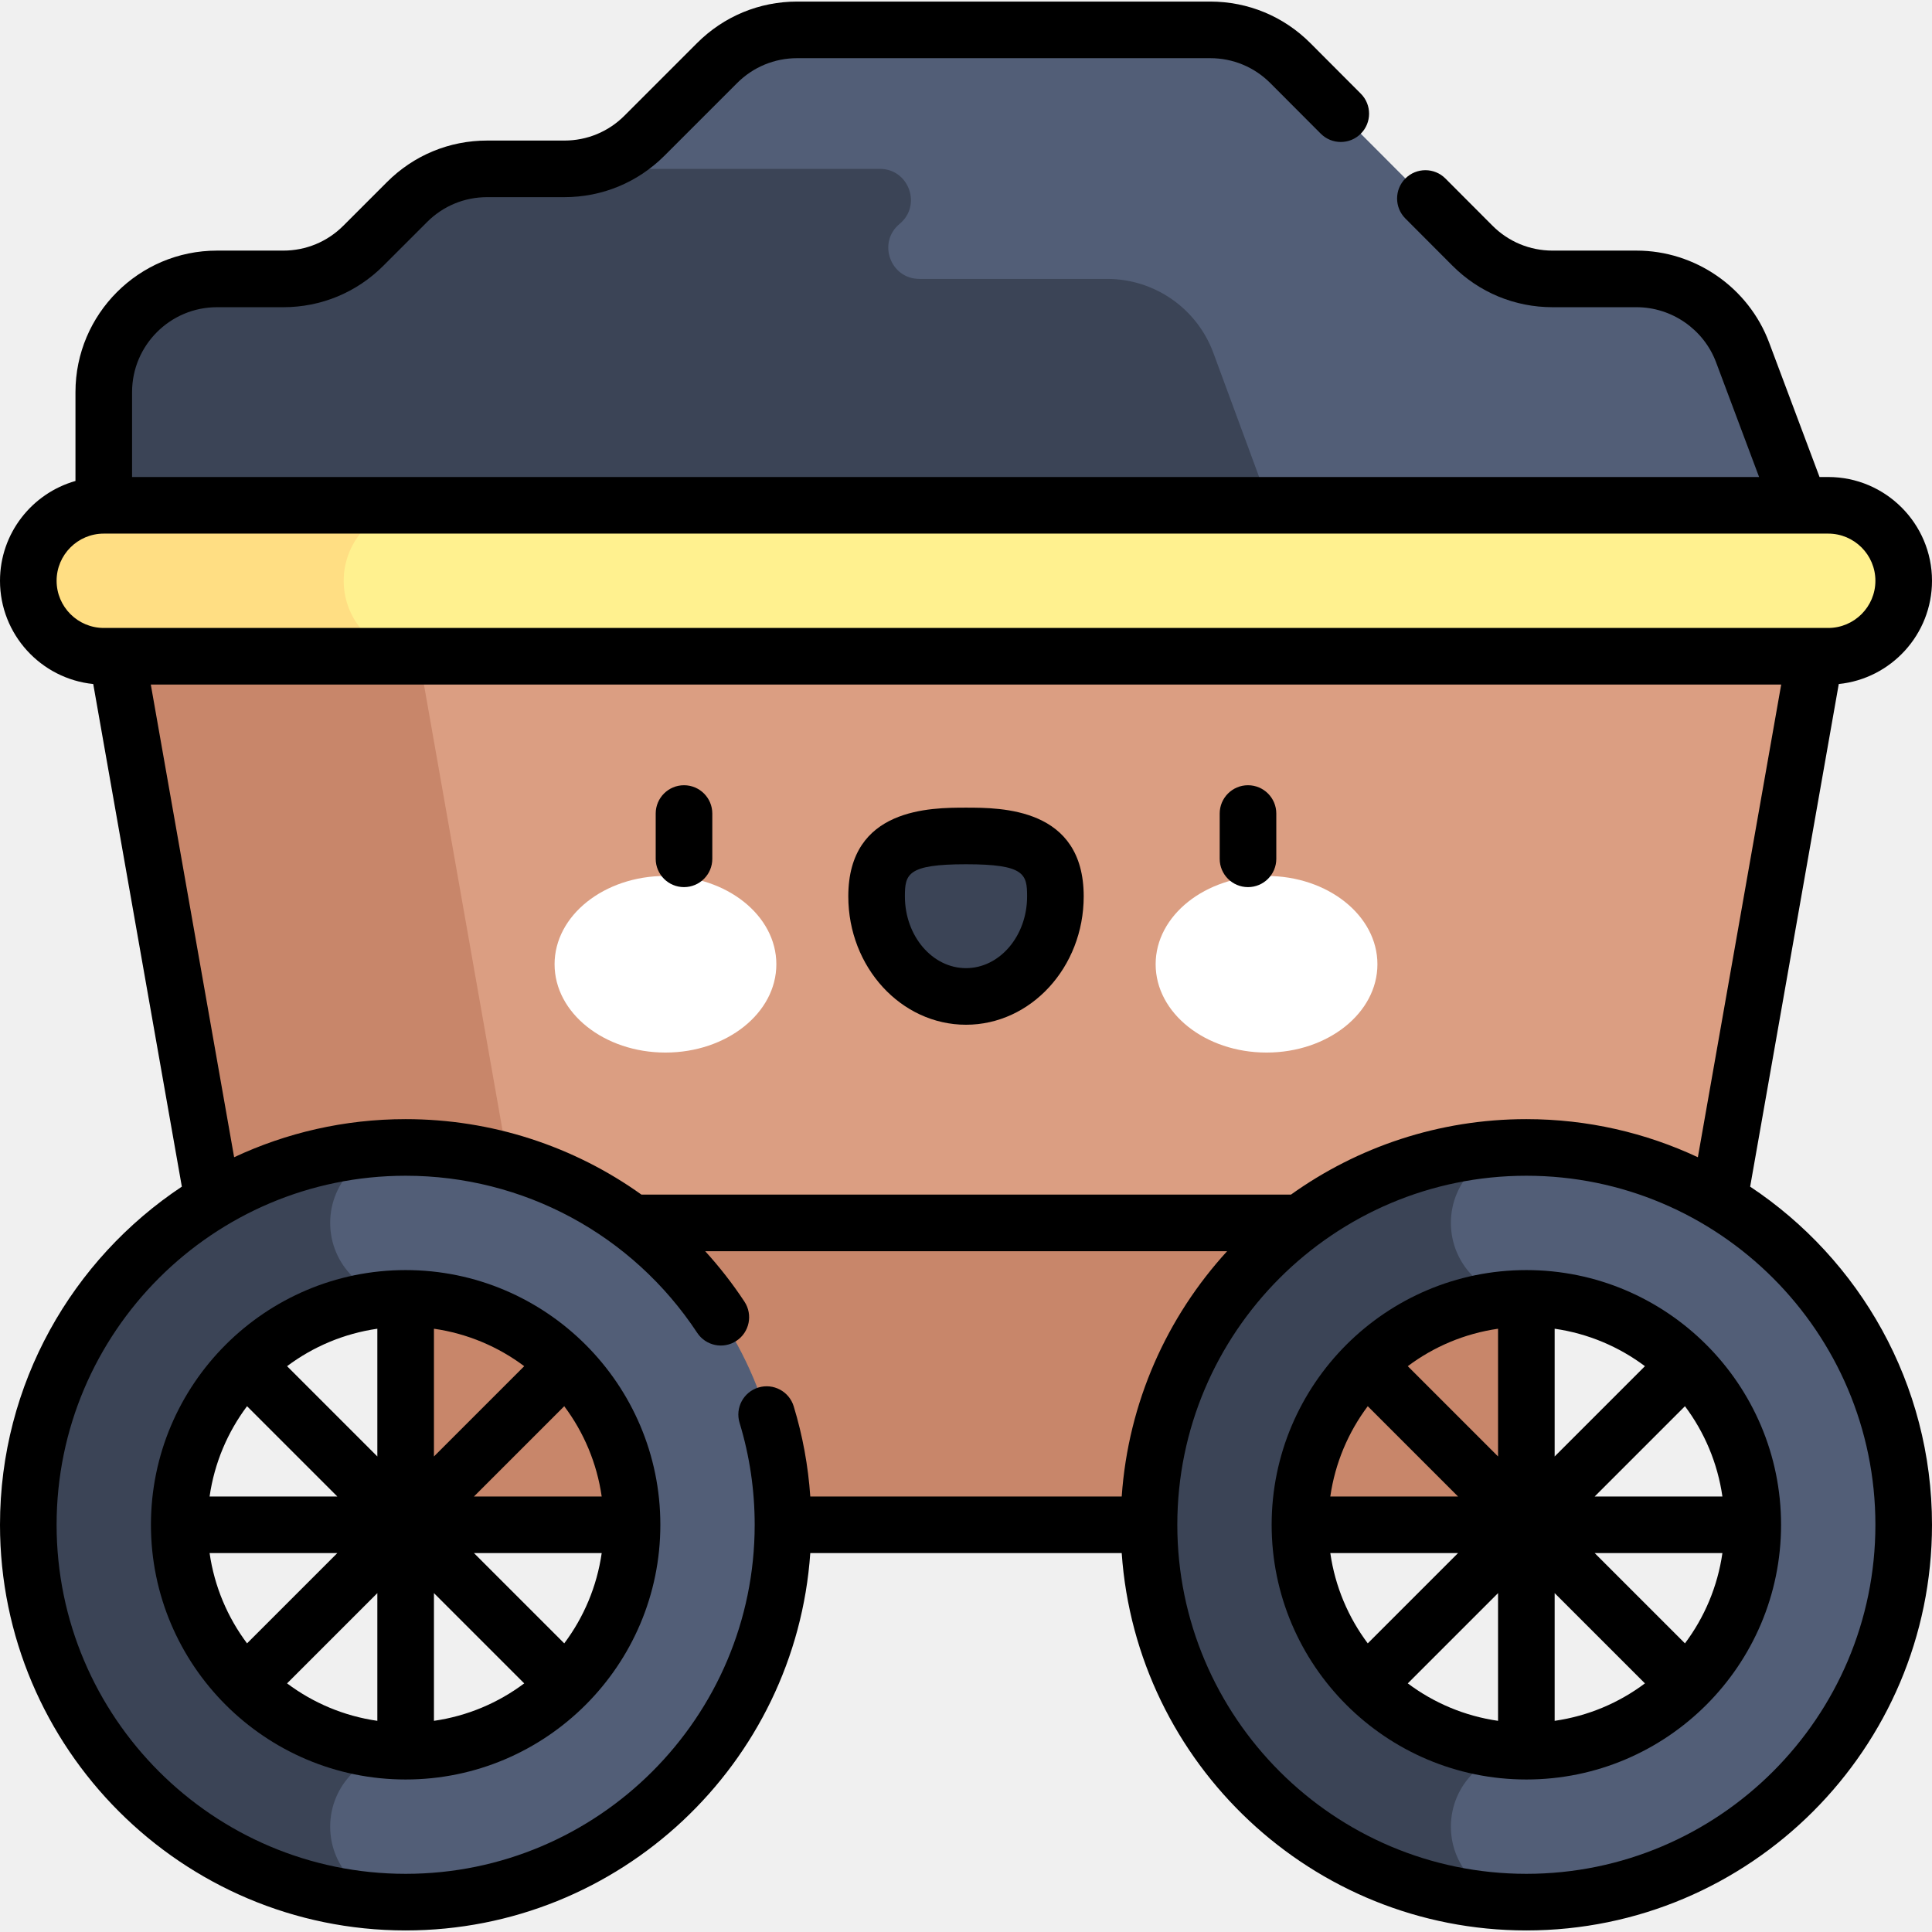
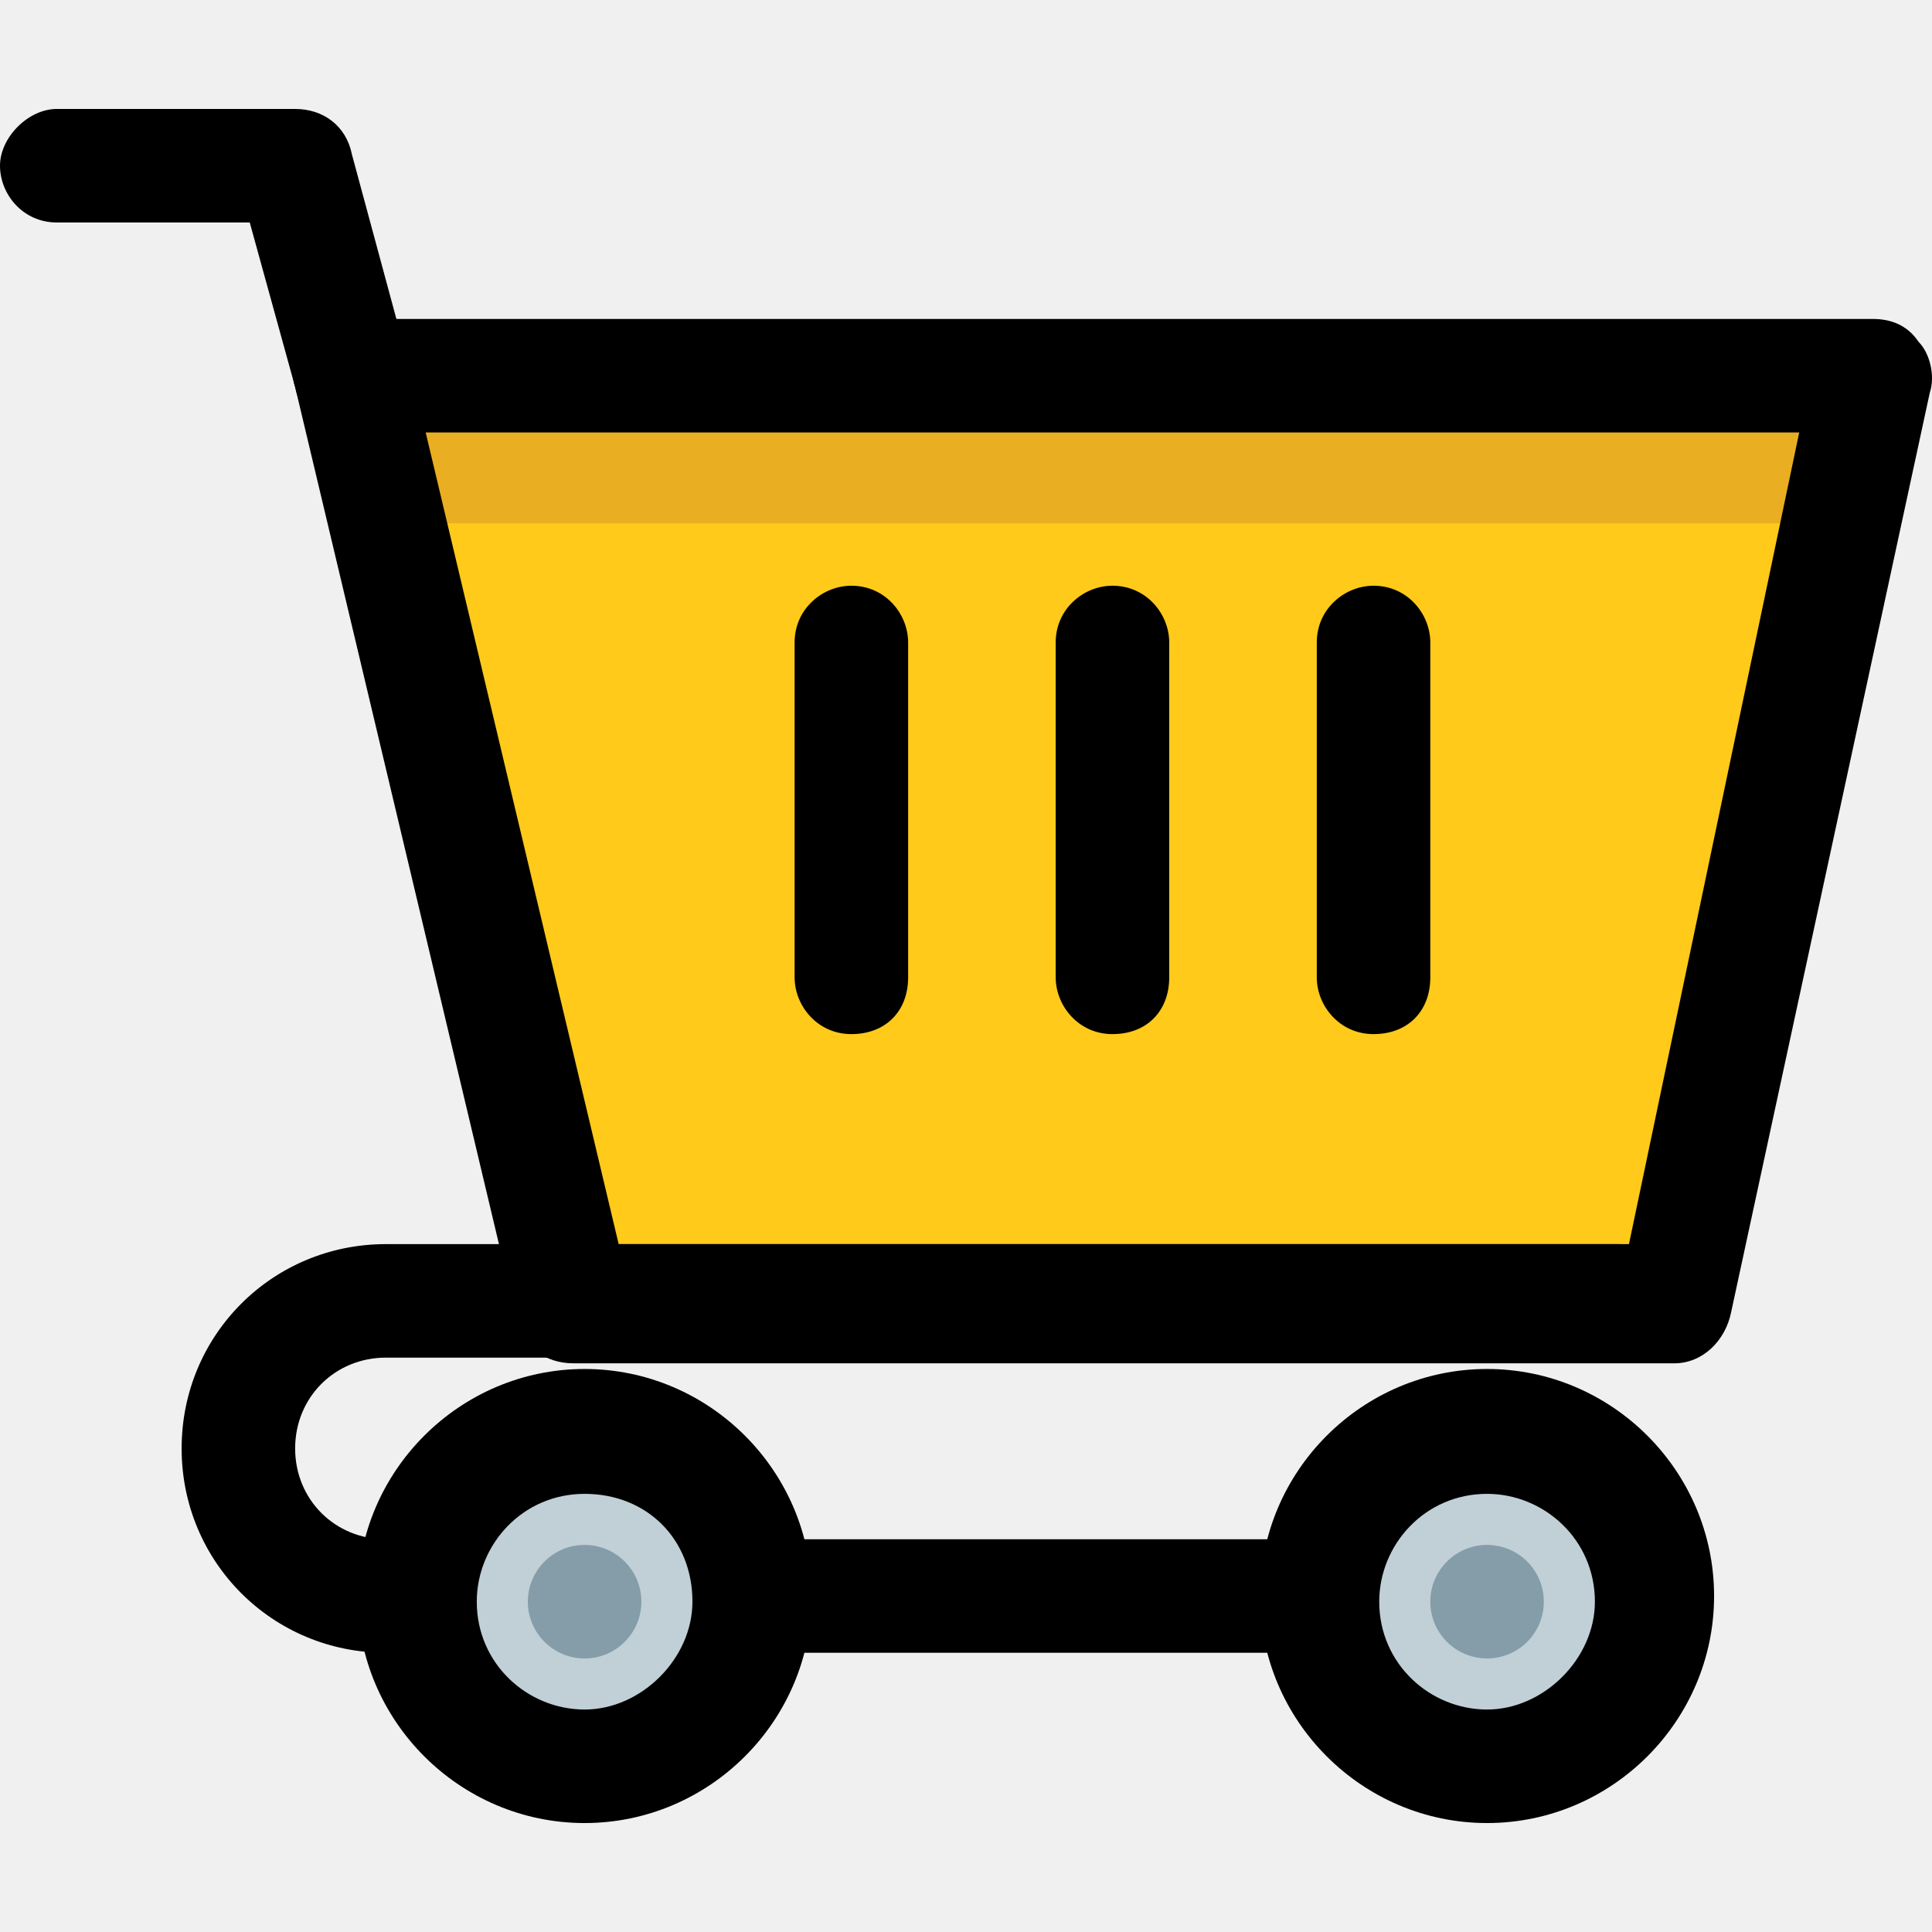
- <svg xmlns="http://www.w3.org/2000/svg" id="Capa_1" enable-background="new 0 0 512 512" height="512" viewBox="0 0 512 512" width="512">
+ <svg xmlns="http://www.w3.org/2000/svg" version="1.1" id="Capa_1" x="0px" y="0px" viewBox="0 0 497.945 497.945" style="enable-background:new 0 0 497.945 497.945;" xml:space="preserve">
+   <polygon style="fill:#FFCA19;" points="431.543,335.281 482.743,96.836 90.697,96.836 147.749,335.281 " />
+   <polygon style="fill:#E9AE21;" points="482.743,96.836 90.697,96.836 99.474,134.87 471.04,134.87 " />
+   <path d="M431.543,351.373H147.749c-7.314,0-13.166-4.389-14.629-11.703L76.069,99.761c-1.463-4.389,0-8.777,2.926-11.703  c2.926-2.926,7.314-5.851,11.703-5.851h392.046c4.389,0,8.777,1.463,11.703,5.851c2.926,2.926,4.389,8.777,2.926,13.166  l-51.2,236.983C444.709,345.521,438.857,351.373,431.543,351.373z M159.451,320.653H419.84l43.886-209.189H109.714L159.451,320.653z  " />
+   <path d="M90.697,111.464c-7.314,0-13.166-4.389-14.629-11.703L64.366,57.338H14.629C5.851,57.338,0,50.024,0,42.71  s7.314-14.629,14.629-14.629h61.44c7.314,0,13.166,4.389,14.629,11.703l14.629,54.126c1.463,7.314-2.926,14.629-10.24,17.554  C93.623,111.464,92.16,111.464,90.697,111.464z" />
+   <path d="M416.914,425.978H99.474c-29.257,0-52.663-23.406-52.663-52.663s23.406-52.663,52.663-52.663h317.44  c8.777,0,14.629,7.314,14.629,14.629c0,7.314-7.314,14.629-14.629,14.629H99.474c-13.166,0-23.406,10.24-23.406,23.406  s10.24,23.406,23.406,23.406h317.44c8.777,0,14.629,7.314,14.629,14.629C433.006,420.127,425.691,425.978,416.914,425.978z" />
+   <circle style="fill:#C0D0D6;" cx="383.269" cy="412.813" r="42.423" />
+   <circle style="fill:#849DA9;" cx="383.269" cy="412.813" r="14.629" />
+   <path d="M383.269,469.864c-32.183,0-58.514-26.331-58.514-58.514s26.331-58.514,58.514-58.514s58.514,26.331,58.514,58.514  S415.451,469.864,383.269,469.864z M383.269,385.018c-16.091,0-27.794,13.166-27.794,27.794c0,16.091,13.166,27.794,27.794,27.794  s27.794-13.166,27.794-27.794C411.063,396.721,397.897,385.018,383.269,385.018z" />
+   <circle style="fill:#C0D0D6;" cx="150.674" cy="412.813" r="42.423" />
+   <circle style="fill:#849DA9;" cx="150.674" cy="412.813" r="14.629" />
+   <path d="M150.674,469.864c-32.183,0-58.514-26.331-58.514-58.514s26.331-58.514,58.514-58.514s58.514,26.331,58.514,58.514  S182.857,469.864,150.674,469.864z M150.674,385.018c-16.091,0-27.794,13.166-27.794,27.794c0,16.091,13.166,27.794,27.794,27.794  s27.794-13.166,27.794-27.794C178.469,396.721,166.766,385.018,150.674,385.018z" />
+   <path d="M219.429,266.527c-8.777,0-14.629-7.314-14.629-14.629V165.59c0-8.777,7.314-14.629,14.629-14.629  c8.777,0,14.629,7.314,14.629,14.629v86.309C234.057,260.676,228.206,266.527,219.429,266.527z" />
+   <path d="M286.72,266.527c-8.777,0-14.629-7.314-14.629-14.629V165.59c0-8.777,7.314-14.629,14.629-14.629  c8.777,0,14.629,7.314,14.629,14.629v86.309C301.349,260.676,295.497,266.527,286.72,266.527z" />
+   <path d="M354.011,266.527c-8.777,0-14.629-7.314-14.629-14.629V165.59c0-8.777,7.314-14.629,14.629-14.629  c8.777,0,14.629,7.314,14.629,14.629v86.309C368.64,260.676,362.789,266.527,354.011,266.527z" />
  <g>
-     <g>
-       <path d="m390.209 65.1-48.25-48.37c-5.628-5.642-13.27-8.813-21.24-8.813h-109.46c-7.956 0-15.587 3.161-21.213 8.787l-19.259 19.259c-5.626 5.626-13.257 8.787-21.213 8.787h-20.482c-7.956 0-15.587 3.161-21.213 8.787l-11.592 11.589c-5.626 5.626-13.257 8.787-21.213 8.787h-17.574c-16.569 0-30 13.431-30 30v50h457l-22.7-60.534c-4.391-11.709-15.585-19.466-28.09-19.466h-22.262c-7.969 0-15.611-3.171-21.239-8.813z" fill="#525e77" />
-     </g>
-     <g>
-       <path d="m238.406 59.331c5.948-4.919 2.47-14.582-5.248-14.582h-83.584-20.482c-7.957 0-15.587 3.161-21.213 8.787l-11.592 11.59c-5.626 5.626-13.257 8.787-21.213 8.787h-17.574c-16.569 0-30 13.431-30 30v50h316.325l-22.265-60.379c-4.347-11.79-15.582-19.621-28.147-19.621h-49.759c-7.718 0-11.196-9.664-5.248-14.582z" fill="#3b4456" />
-     </g>
-     <g>
-       <path d="m107.5 274.084h297v130h-297z" fill="#c8866a" />
-     </g>
-     <g>
-       <path d="m454.5 324.084h-397l-30-170.171h457z" fill="#db9e82" />
-     </g>
-     <g>
-       <g>
-         <g>
-           <ellipse cx="176.355" cy="255.536" fill="#fff" rx="29.387" ry="23.403" />
-         </g>
-         <g>
-           <ellipse cx="335.645" cy="255.536" fill="#fff" rx="29.387" ry="23.403" />
-         </g>
-         <g>
-           <path d="m279.694 237.555c0-14.643-10.608-16.019-23.693-16.019-13.086 0-23.694 1.376-23.694 16.019s10.608 26.513 23.694 26.513c13.085-.001 23.693-11.871 23.693-26.513z" fill="#3b4456" />
-         </g>
-       </g>
-       <g>
-         <path d="m181.268 235.096c-4.142 0-7.5-3.358-7.5-7.5v-12c0-4.142 3.358-7.5 7.5-7.5s7.5 3.358 7.5 7.5v12c0 4.142-3.358 7.5-7.5 7.5z" />
-       </g>
-       <g>
-         <path d="m256 271.567c-17.2 0-31.193-15.258-31.193-34.013 0-23.519 21.859-23.519 31.193-23.519s31.193 0 31.193 23.519c0 18.755-13.993 34.013-31.193 34.013zm0-42.531c-15.539 0-16.193 2.611-16.193 8.519 0 10.484 7.264 19.013 16.193 19.013s16.193-8.529 16.193-19.013c0-5.908-.654-8.519-16.193-8.519z" />
-       </g>
-       <g>
-         <path d="m330.732 235.096c-4.142 0-7.5-3.358-7.5-7.5v-12c0-4.142 3.358-7.5 7.5-7.5s7.5 3.358 7.5 7.5v12c0 4.142-3.358 7.5-7.5 7.5z" />
-       </g>
-     </g>
-     <g>
-       <path d="m27.5 153.913 30 170.171h80l-30-170.171z" fill="#c8866a" />
-     </g>
-     <g>
-       <path d="m107.5 304.084c-55.228 0-100 44.771-100 100s44.772 100 100 100c55.229 0 100-44.771 100-100s-44.771-100-100-100zm0 160c-33.084 0-60-26.916-60-60s26.916-60 60-60 60 26.916 60 60-26.916 60-60 60z" fill="#525e77" />
-     </g>
-     <g>
-       <path d="m87.5 484.084c0-11.046 8.954-20 20-20-33.084 0-60-26.916-60-60s26.916-60 60-60c-11.046 0-20-8.954-20-20s8.954-20 20-20c-55.228 0-100 44.771-100 100s44.772 100 100 100c-11.046 0-20-8.955-20-20z" fill="#3b4456" />
-     </g>
-     <g>
-       <path d="m404.5 304.084c-55.228 0-100 44.771-100 100s44.772 100 100 100c55.229 0 100-44.771 100-100s-44.771-100-100-100zm0 160c-33.084 0-60-26.916-60-60s26.916-60 60-60 60 26.916 60 60-26.916 60-60 60z" fill="#525e77" />
-     </g>
-     <g>
-       <path d="m384.5 484.084c0-11.046 8.954-20 20-20-33.084 0-60-26.916-60-60s26.916-60 60-60c-11.046 0-20-8.954-20-20s8.954-20 20-20c-55.228 0-100 44.771-100 100s44.772 100 100 100c-11.046 0-20-8.955-20-20z" fill="#3b4456" />
-     </g>
-     <g>
-       <path d="m484.5 173.913h-457c-11.046 0-20-8.954-20-20 0-11.046 8.954-20 20-20h457c11.046 0 20 8.954 20 20 0 11.046-8.954 20-20 20z" fill="#fff18f" />
-     </g>
-     <g>
-       <path d="m91.083 153.913c0-11.046 8.954-20 20-20h-83.583c-11.046 0-20 8.954-20 20 0 11.046 8.954 20 20 20h83.583c-11.045 0-20-8.954-20-20z" fill="#ffde83" />
-     </g>
-     <g>
-       <path d="m107.5 336.584c-37.22 0-67.5 30.28-67.5 67.5s30.28 67.5 67.5 67.5 67.5-30.28 67.5-67.5-30.28-67.5-67.5-67.5zm42.031 98.924-23.924-23.924h33.849c-1.276 8.881-4.775 17.053-9.925 23.924zm-93.987-23.924h33.849l-23.924 23.924c-5.15-6.871-8.649-15.043-9.925-23.924zm9.925-38.925 23.924 23.924h-33.849c1.276-8.88 4.775-17.052 9.925-23.924zm49.531-20.531c8.881 1.276 17.053 4.775 23.924 9.925l-23.924 23.924zm-15 33.849-23.924-23.924c6.871-5.15 15.044-8.649 23.924-9.925zm0 36.213v33.849c-8.881-1.276-17.053-4.775-23.924-9.925zm15 0 23.924 23.924c-6.871 5.15-15.044 8.649-23.924 9.925zm10.606-25.606 23.924-23.924c5.15 6.871 8.649 15.044 9.925 23.924z" />
-       <path d="m463.81 314.472 23.482-133.2c13.858-1.404 24.708-13.138 24.708-27.359 0-15.164-12.336-27.5-27.5-27.5h-2.303l-13.375-35.667c-5.457-14.554-19.568-24.333-35.112-24.333h-22.262c-6.02 0-11.678-2.348-15.93-6.61l-12.464-12.496c-2.925-2.934-7.673-2.938-10.606-.014-2.933 2.925-2.939 7.674-.014 10.606l12.465 12.497c7.087 7.104 16.516 11.017 26.549 11.017h22.262c9.327 0 17.793 5.867 21.067 14.6l11.4 30.4h-431.177v-22.5c0-12.407 10.093-22.5 22.5-22.5h17.574c10.017 0 19.434-3.901 26.516-10.984l11.592-11.591c4.249-4.25 9.899-6.59 15.91-6.59h20.482c10.017 0 19.434-3.9 26.516-10.983l19.259-19.259c4.25-4.25 9.9-6.59 15.91-6.59h109.46c6.021 0 11.678 2.347 15.93 6.609l13.363 13.397c2.925 2.933 7.674 2.939 10.607.014 2.932-2.925 2.938-7.674.013-10.606l-13.364-13.397c-7.086-7.104-16.515-11.016-26.549-11.016h-109.46c-10.017 0-19.434 3.901-26.517 10.983l-19.259 19.259c-4.25 4.25-9.9 6.59-15.91 6.59h-20.482c-10.017 0-19.435 3.901-26.517 10.984l-11.591 11.59c-4.249 4.25-9.899 6.59-15.909 6.59h-17.574c-20.678 0-37.5 16.822-37.5 37.5v23.548c-11.528 3.274-20 13.889-20 26.452 0 14.221 10.851 25.955 24.708 27.359l23.482 133.2c-29.019 19.271-48.19 52.242-48.19 89.612 0 59.276 48.224 107.5 107.5 107.5 56.754 0 103.37-44.21 107.234-100h82.531c3.864 55.79 50.48 100 107.234 100 59.276 0 107.5-48.224 107.5-107.5.001-37.37-19.17-70.341-48.189-89.612zm-448.81-160.559c0-6.893 5.607-12.5 12.5-12.5h457c6.893 0 12.5 5.607 12.5 12.5s-5.607 12.5-12.5 12.5h-457c-6.893 0-12.5-5.607-12.5-12.5zm24.964 27.5h432.072l-22.084 125.267c-13.814-6.472-29.216-10.097-45.452-10.097-23.24 0-44.779 7.415-62.382 20h-172.13c-17.963-12.843-39.695-20-62.488-20-16.236 0-31.639 3.625-45.452 10.097zm156.031 195.654c2.658 8.718 4.005 17.808 4.005 27.017 0 51.005-41.495 92.5-92.5 92.5s-92.5-41.495-92.5-92.5 41.495-92.5 92.5-92.5c31.183 0 60.068 15.562 77.267 41.627 2.281 3.457 6.935 4.41 10.391 2.13 3.458-2.281 4.411-6.934 2.13-10.391-3.145-4.766-6.627-9.228-10.401-13.366h138.313c-15.923 17.402-26.205 40.042-27.933 65h-82.532c-.561-8.124-2.026-16.132-4.392-23.891-1.207-3.962-5.398-6.194-9.361-4.987s-6.195 5.399-4.987 9.361zm208.505 119.517c-51.005 0-92.5-41.495-92.5-92.5s41.495-92.5 92.5-92.5 92.5 41.495 92.5 92.5-41.495 92.5-92.5 92.5z" />
-       <path d="m404.5 336.584c-37.22 0-67.5 30.28-67.5 67.5s30.28 67.5 67.5 67.5 67.5-30.28 67.5-67.5-30.28-67.5-67.5-67.5zm42.031 98.924-23.924-23.924h33.849c-1.276 8.881-4.775 17.053-9.925 23.924zm-93.987-23.924h33.849l-23.924 23.924c-5.15-6.871-8.649-15.043-9.925-23.924zm9.925-38.925 23.924 23.924h-33.849c1.276-8.88 4.775-17.052 9.925-23.924zm49.531-20.531c8.881 1.276 17.053 4.775 23.924 9.925l-23.924 23.924zm-15 33.849-23.924-23.924c6.871-5.15 15.044-8.649 23.924-9.925zm0 36.213v33.849c-8.881-1.276-17.053-4.775-23.924-9.925zm15 0 23.924 23.924c-6.871 5.15-15.044 8.649-23.924 9.925zm10.606-25.606 23.924-23.924c5.15 6.871 8.649 15.044 9.925 23.924z" />
-     </g>
-   </g>
+ </g>
+   <g>
+ </g>
+   <g>
+ </g>
+   <g>
+ </g>
+   <g>
+ </g>
+   <g>
+ </g>
+   <g>
+ </g>
+   <g>
+ </g>
+   <g>
+ </g>
+   <g>
+ </g>
+   <g>
+ </g>
+   <g>
+ </g>
+   <g>
+ </g>
+   <g>
+ </g>
+   <g>
+ </g>
</svg>
